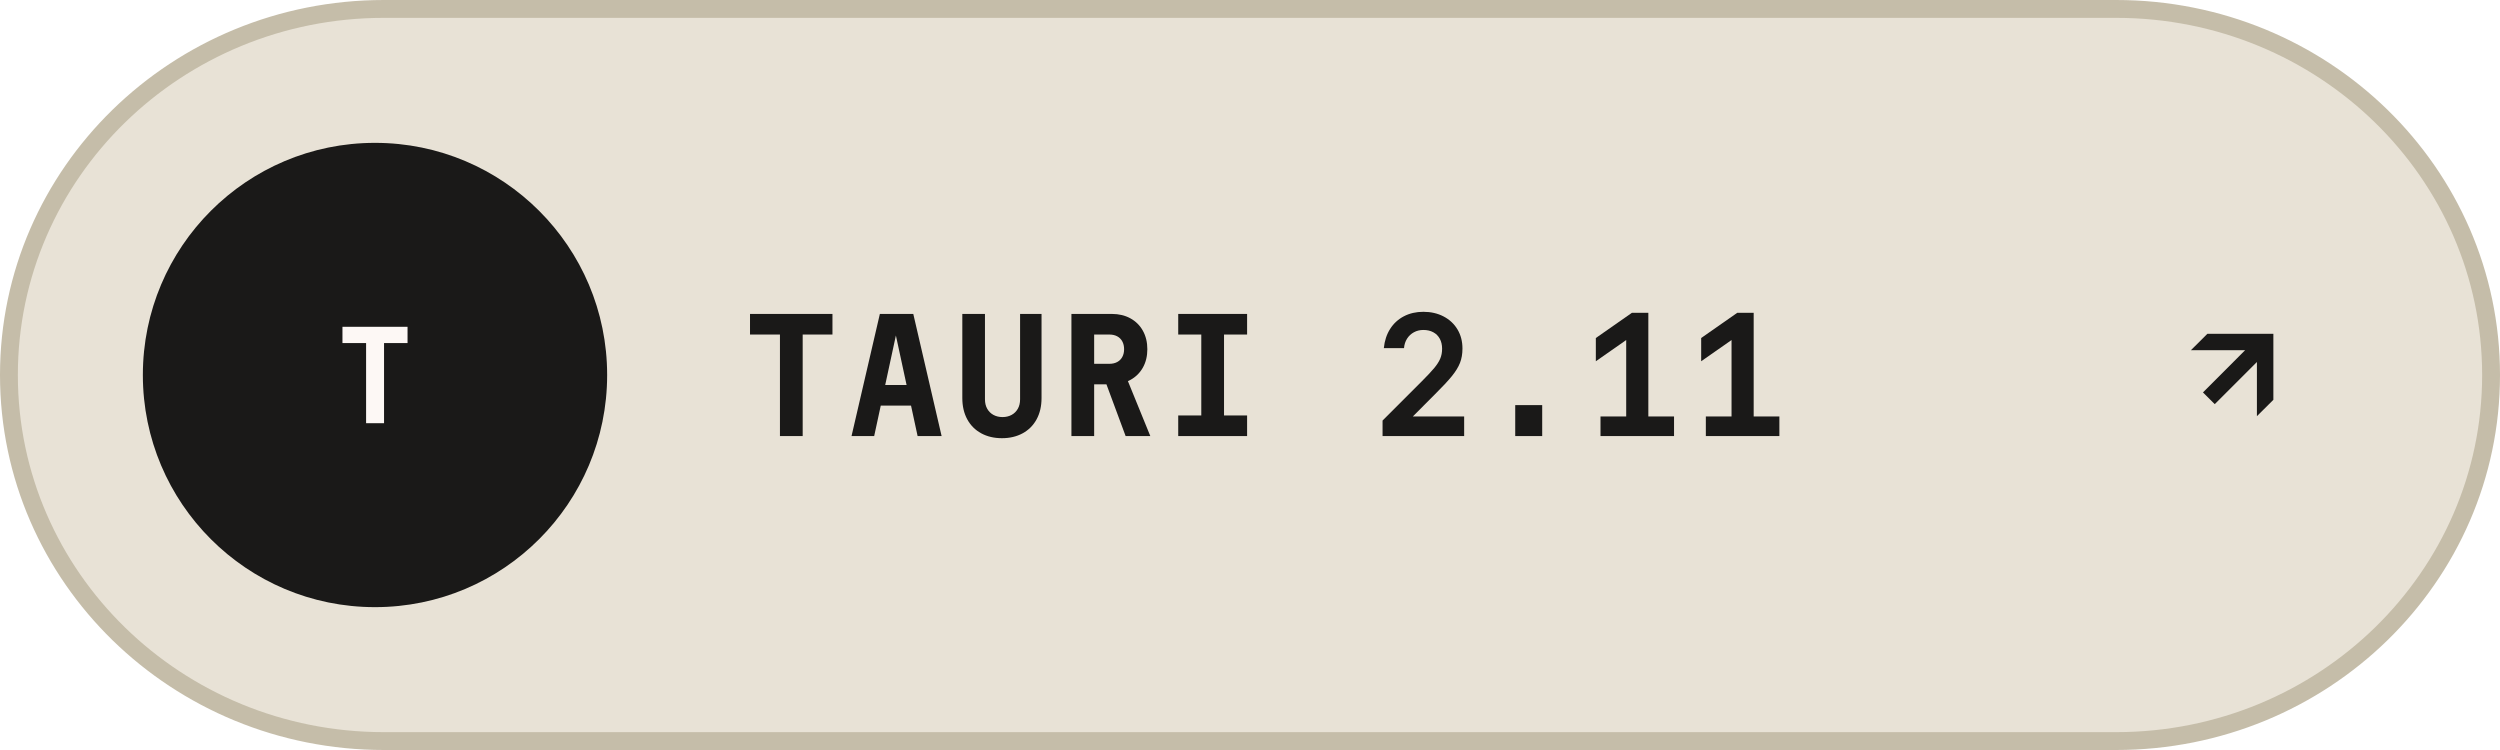
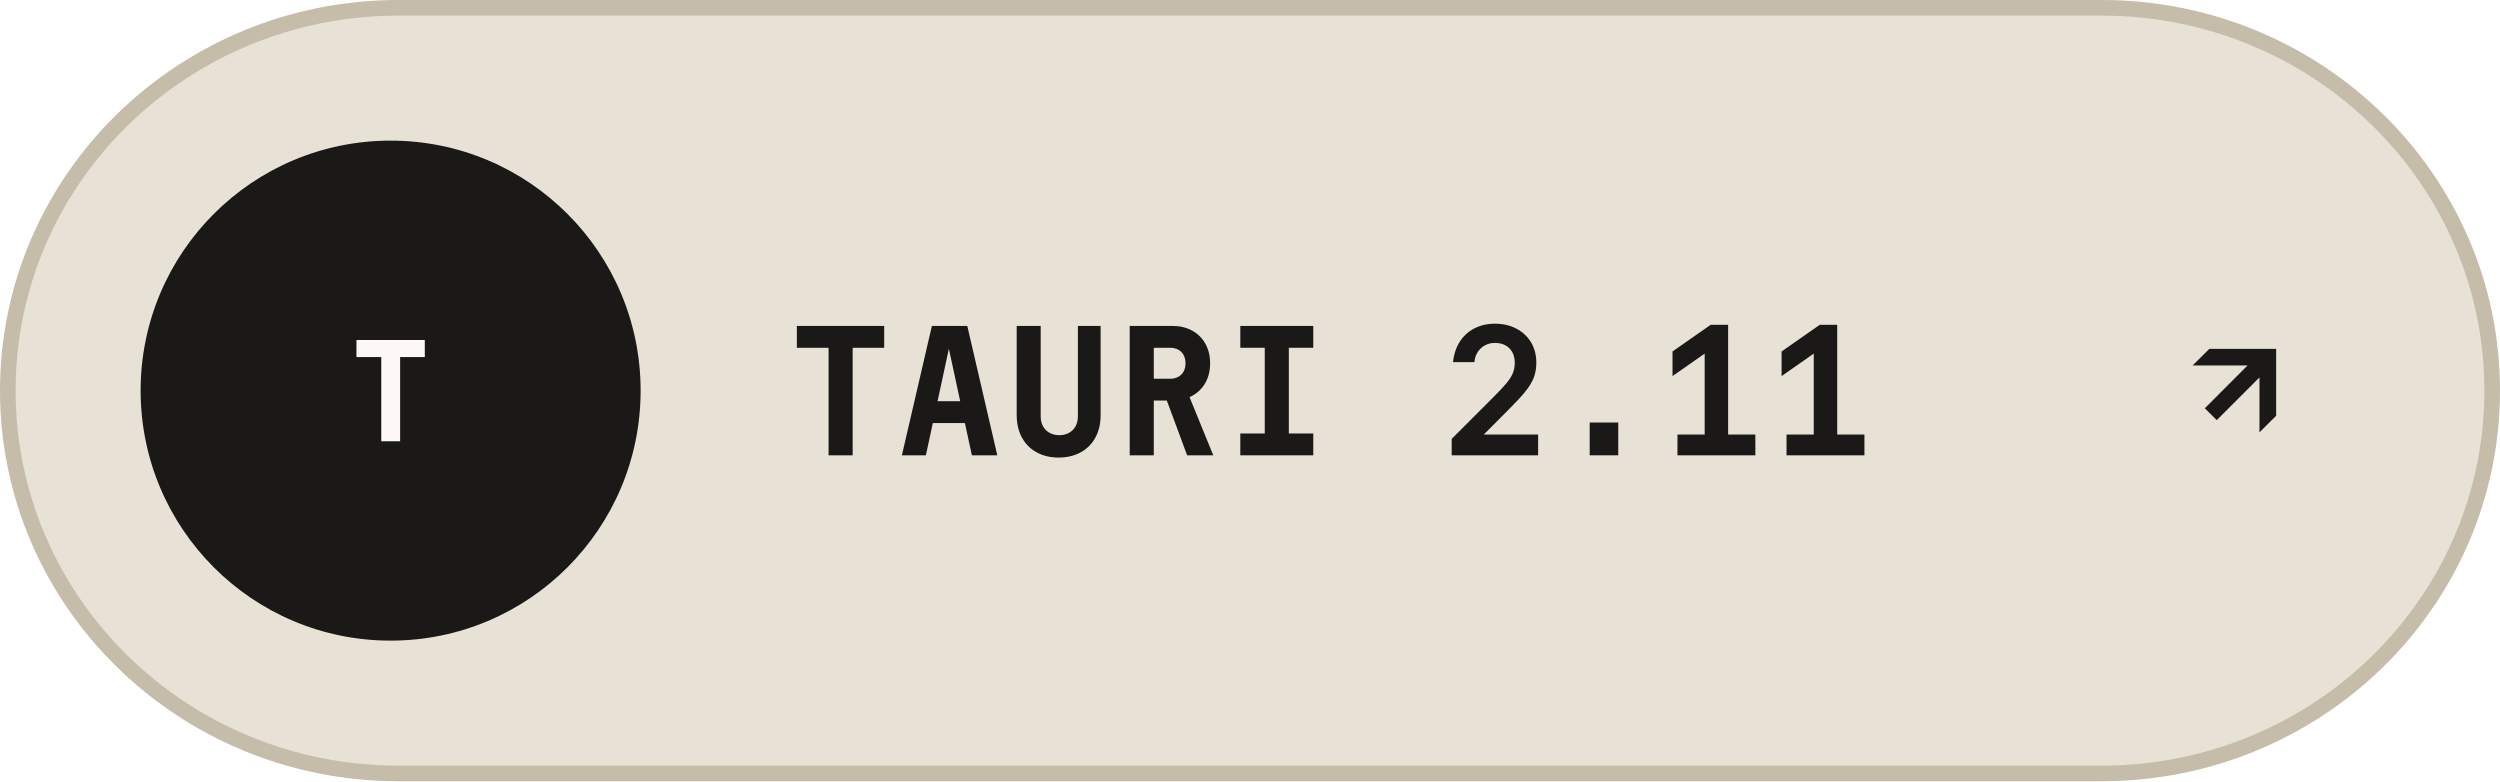
- <svg xmlns="http://www.w3.org/2000/svg" width="140" height="42" viewBox="0 0 140 42" role="img" aria-label="TAURI 2.11">
+ <svg xmlns="http://www.w3.org/2000/svg" width="160" height="50" viewBox="0 0 160 50" role="img" aria-label="TAURI 2.11">
  <defs>
    <filter id="shadow" x="-20%" y="-20%" width="140%" height="150%">
      <feDropShadow dx="0" dy="6" stdDeviation="10" flood-color="#000000" flood-opacity="0.14" />
    </filter>
  </defs>
-   <rect x="0.5" y="0.5" width="139" height="41" fill="#E8E2D6" rx="21.0" stroke="#C5BDA9" stroke-width="1" />
-   <circle cx="21" cy="21.0" r="13" fill="#1A1918" />
+   <rect x="0.5" y="0.5" width="159" height="49" fill="#E8E2D6" rx="25.0" stroke="#C5BDA9" stroke-width="1" />
+   <circle cx="25" cy="25.0" r="16" fill="#1A1918" />
  <g fill="#FDF8F5">
-     <path d="M735 0H467V1235L505 1197H114V1440H1086V1197H695L735 1235Z" transform="translate(18.750 23.700) scale(0.00375 -0.00375)" />
+     <path d="M735 0H467V1235L505 1197H114V1440H1086V1197H695L735 1235Z" transform="translate(22.300 28.240) scale(0.0045 -0.0045)" />
  </g>
  <g fill="#1A1918">
-     <path d="M735 0H467V1235L505 1197H114V1440H1086V1197H695L735 1235Z" transform="translate(41.459 24.420) scale(0.00475 -0.00475)" />
-     <path d="M797 1440 1131 0H848L576 1260H608L336 0H69L403 1440ZM851 602 900 359H295L344 602Z" transform="translate(47.358 24.420) scale(0.00475 -0.00475)" />
-     <path d="M400 1440V433Q400 369 426.5 322.0Q453 275 500.0 249.5Q547 224 607 224Q667 224 714.0 249.5Q761 275 787.5 322.0Q814 369 814 433V1440H1067V448Q1067 304 1008.5 197.0Q950 90 844.0 32.5Q738 -25 600 -25Q462 -25 356.0 32.5Q250 90 191.5 197.0Q133 304 133 448V1440Z" transform="translate(53.258 24.420) scale(0.00475 -0.00475)" />
-     <path d="M177 1440H654Q777.303 1440 872.152 1388.0Q967 1336 1019.5 1241.5Q1072 1147 1072 1024Q1072 901 1019.5 807.5Q967 714 872.152 662.0Q777.303 610 654 610H317V852H625Q677.557 852 716.778 873.0Q756 894 777.0 933.077Q798 972.155 798 1024Q798 1076.557 777.0 1115.778Q756 1155 716.778 1176.0Q677.557 1197 625 1197H415L445 1227V0H177ZM1107 0H816L545 731H809Z" transform="translate(59.159 24.420) scale(0.00475 -0.00475)" />
-     <path d="M1006 1197H194V1440H1006ZM734 100H466V1340H734ZM1006 0H194V243H1006Z" transform="translate(65.059 24.420) scale(0.00475 -0.00475)" />
-     <path d="" transform="translate(70.959 24.420) scale(0.00475 -0.00475)" />
-     <path d="M821 1030Q821 1097 794.0 1147.0Q767 1197 717.0 1224.0Q667 1251 600 1251Q539 1251 489.0 1224.0Q439 1197 408.0 1148.5Q377 1100 372 1037H134Q147 1167 208.5 1263.5Q270 1360 371.0 1412.5Q472 1465 600 1465Q734 1465 839.0 1410.0Q944 1355 1002.5 1257.0Q1061 1159 1061 1032Q1061 937 1032.0 863.0Q1003 789 936.5 707.0Q870 625 735 491L416 171L410 231H1081V0H119V183L581 645Q680 744 728.5 802.5Q777 861 799.0 913.0Q821 965 821 1030Z" transform="translate(76.858 24.420) scale(0.00475 -0.00475)" />
-     <path d="M759 0H441V365H759Z" transform="translate(82.758 24.420) scale(0.00475 -0.00475)" />
-     <path d="M1071 231V0H204V231ZM149 882V1156L574 1453H768V100H507V1221L574 1179Z" transform="translate(88.659 24.420) scale(0.00475 -0.00475)" />
-     <path d="M1071 231V0H204V231ZM149 882V1156L574 1453H768V100H507V1221L574 1179Z" transform="translate(94.558 24.420) scale(0.00475 -0.00475)" />
+     <path d="M735 0H467V1235L505 1197H114V1440H1086V1197H695L735 1235Z" transform="translate(50.344 29.140) scale(0.00575 -0.00575)" />
+     <path d="M797 1440 1131 0H848L576 1260H608L336 0H69L403 1440ZM851 602 900 359H295L344 602Z" transform="translate(57.324 29.140) scale(0.00575 -0.00575)" />
+     <path d="M400 1440V433Q400 369 426.5 322.0Q453 275 500.0 249.5Q547 224 607 224Q667 224 714.0 249.5Q761 275 787.5 322.0Q814 369 814 433V1440H1067V448Q1067 304 1008.5 197.0Q950 90 844.0 32.5Q738 -25 600 -25Q462 -25 356.0 32.5Q250 90 191.5 197.0Q133 304 133 448V1440Z" transform="translate(64.304 29.140) scale(0.00575 -0.00575)" />
+     <path d="M177 1440H654Q777.303 1440 872.152 1388.0Q967 1336 1019.5 1241.5Q1072 1147 1072 1024Q1072 901 1019.5 807.5Q967 714 872.152 662.0Q777.303 610 654 610H317V852H625Q677.557 852 716.778 873.0Q756 894 777.0 933.077Q798 972.155 798 1024Q798 1076.557 777.0 1115.778Q756 1155 716.778 1176.0Q677.557 1197 625 1197H415L445 1227V0H177ZM1107 0H816L545 731H809Z" transform="translate(71.284 29.140) scale(0.00575 -0.00575)" />
+     <path d="M1006 1197H194V1440H1006ZM734 100H466V1340H734ZM1006 0H194V243H1006Z" transform="translate(78.264 29.140) scale(0.00575 -0.00575)" />
+     <path d="" transform="translate(85.244 29.140) scale(0.00575 -0.00575)" />
+     <path d="M821 1030Q821 1097 794.0 1147.0Q767 1197 717.0 1224.0Q667 1251 600 1251Q539 1251 489.0 1224.0Q439 1197 408.0 1148.5Q377 1100 372 1037H134Q147 1167 208.5 1263.5Q270 1360 371.0 1412.5Q472 1465 600 1465Q734 1465 839.0 1410.0Q944 1355 1002.5 1257.0Q1061 1159 1061 1032Q1061 937 1032.0 863.0Q1003 789 936.5 707.0Q870 625 735 491L416 171L410 231H1081V0H119V183L581 645Q680 744 728.5 802.5Q777 861 799.0 913.0Q821 965 821 1030Z" transform="translate(92.224 29.140) scale(0.00575 -0.00575)" />
+     <path d="M759 0H441V365H759Z" transform="translate(99.204 29.140) scale(0.00575 -0.00575)" />
+     <path d="M1071 231V0H204V231ZM149 882V1156L574 1453H768V100H507V1221L574 1179Z" transform="translate(106.184 29.140) scale(0.00575 -0.00575)" />
+     <path d="M1071 231V0H204V231ZM149 882V1156L574 1453H768V100H507V1221L574 1179Z" transform="translate(113.165 29.140) scale(0.00575 -0.00575)" />
  </g>
  <g fill="#1A1918">
-     <path d="M798 1097 820 1052H114L308 1245H1086V467L892 274V980L937 958L395 416L256 554Z" transform="translate(122.150 24.608) scale(0.00475 -0.00475)" />
+     <path d="M798 1097 820 1052H114L308 1245H1086V467L892 274V980L937 958L395 416L256 554Z" transform="translate(139.700 29.177) scale(0.0055 -0.0055)" />
  </g>
</svg>
